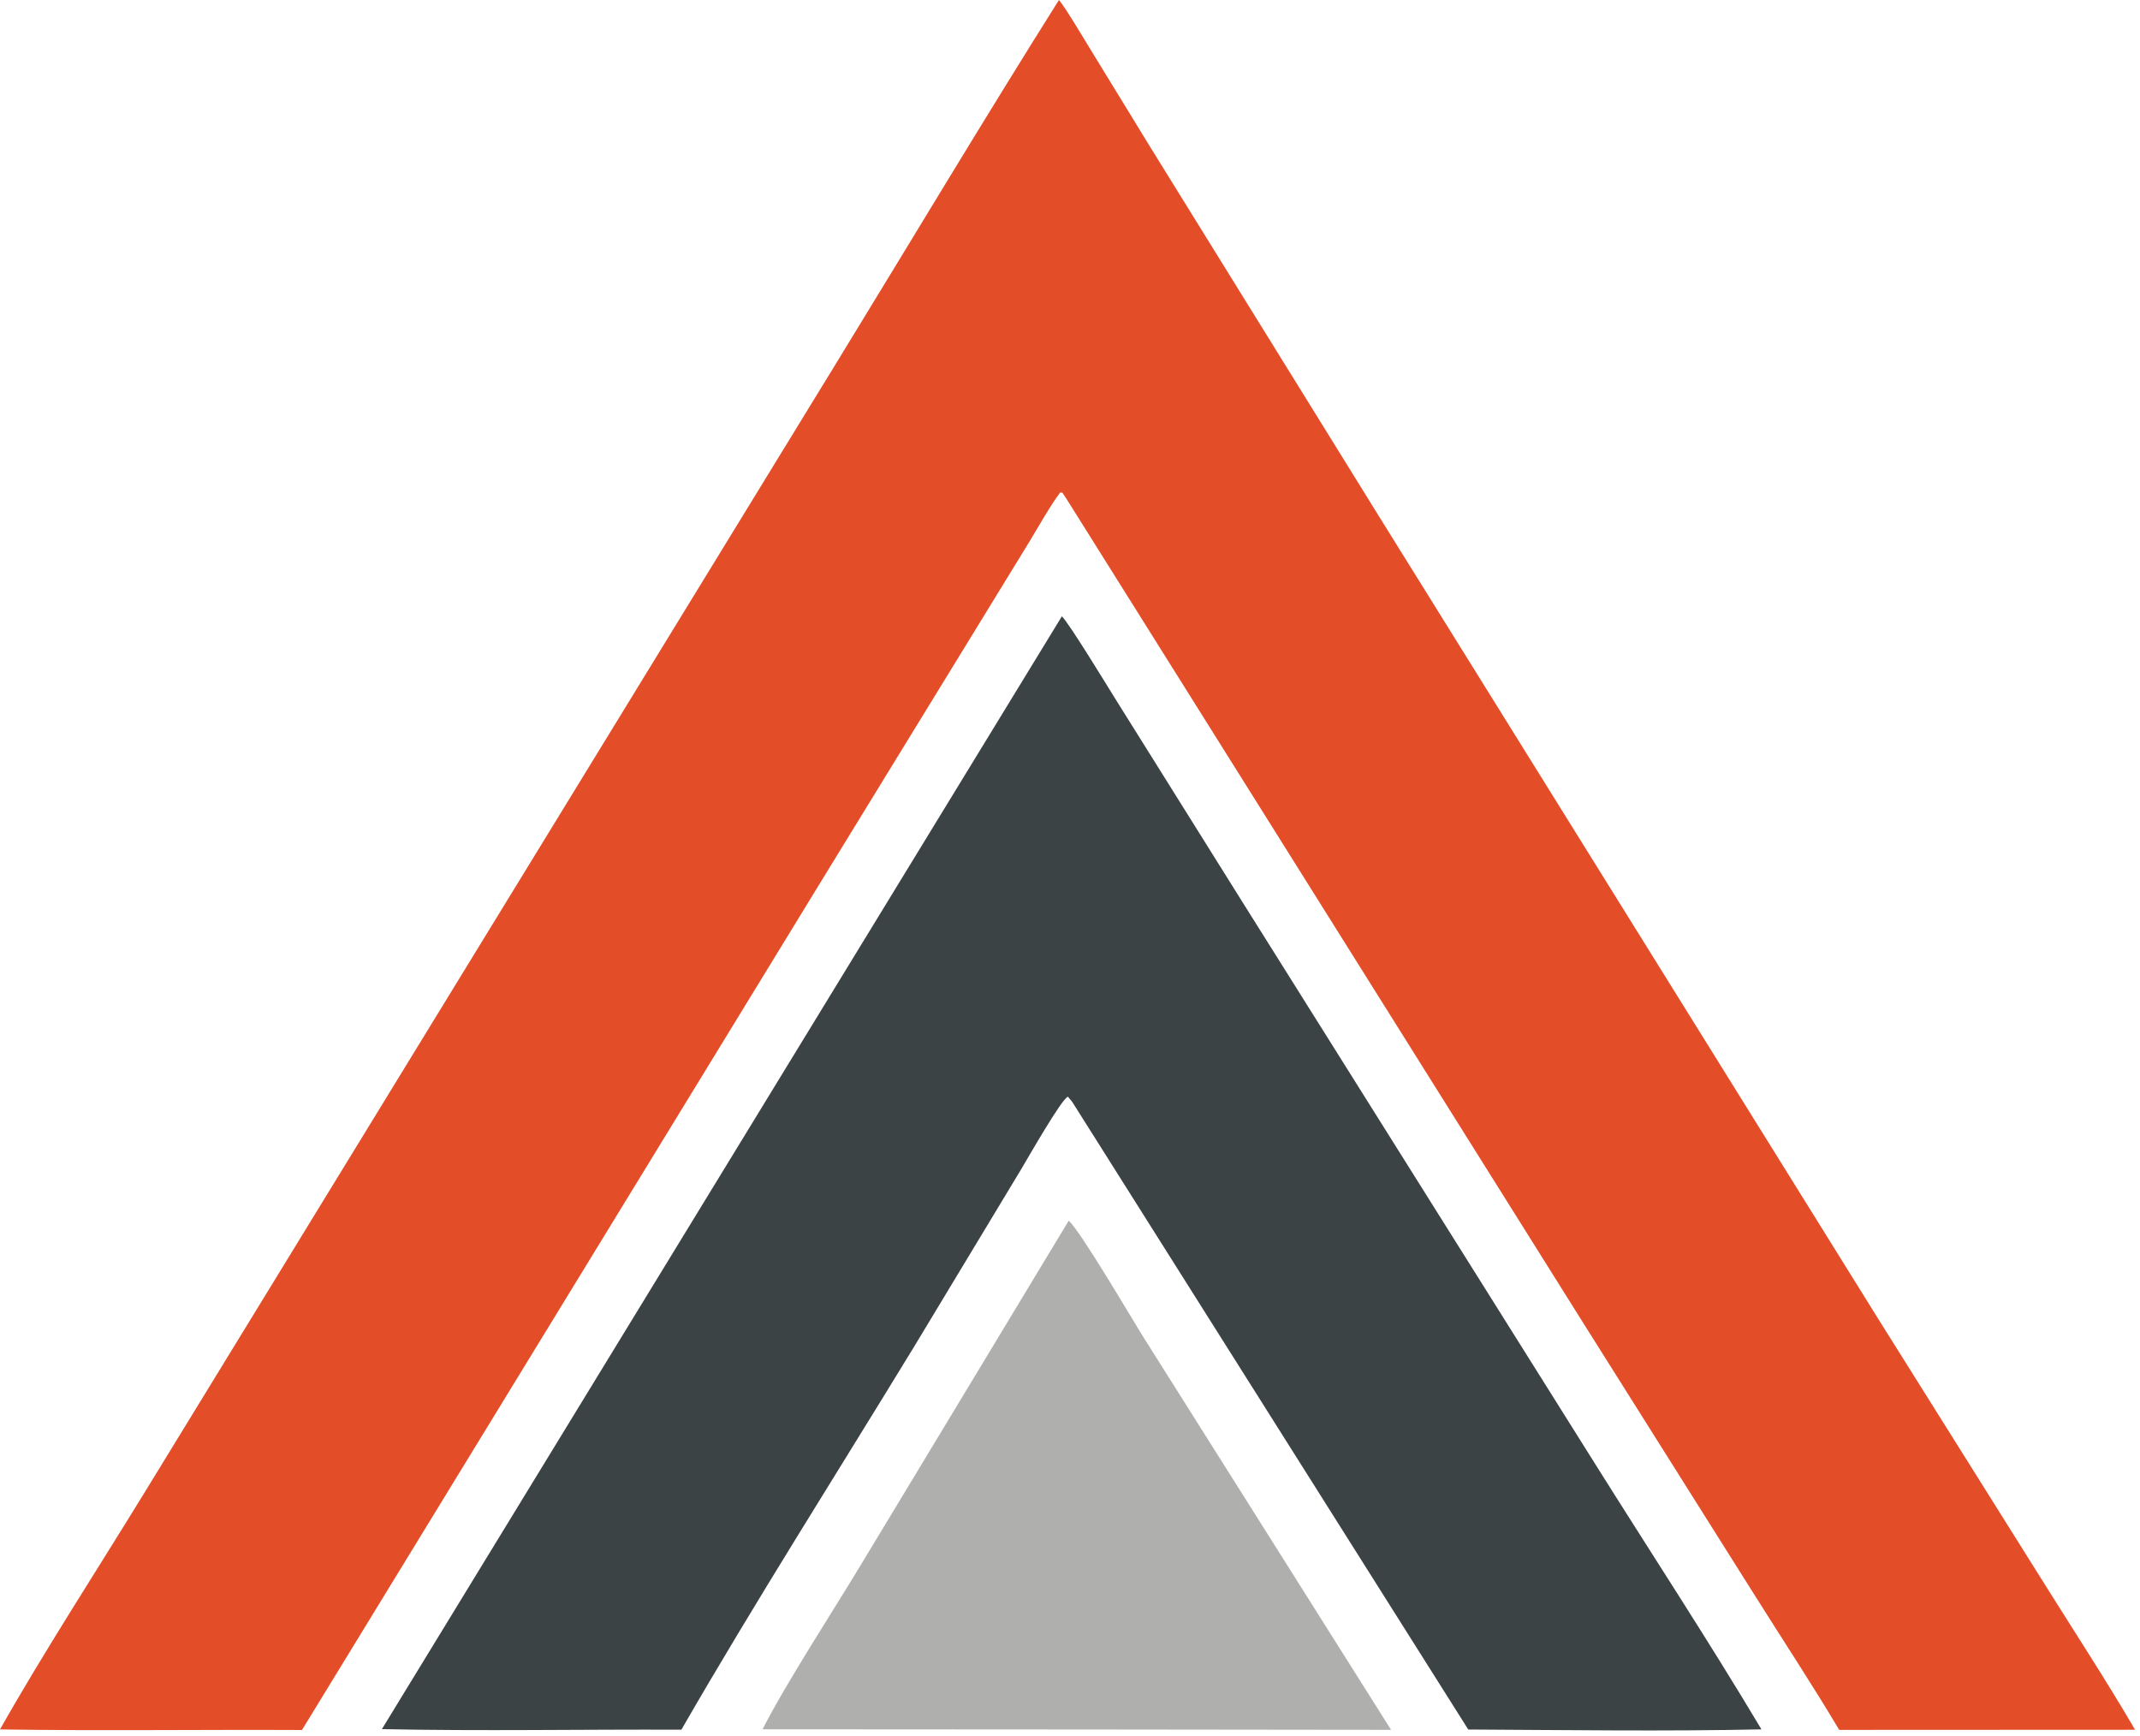
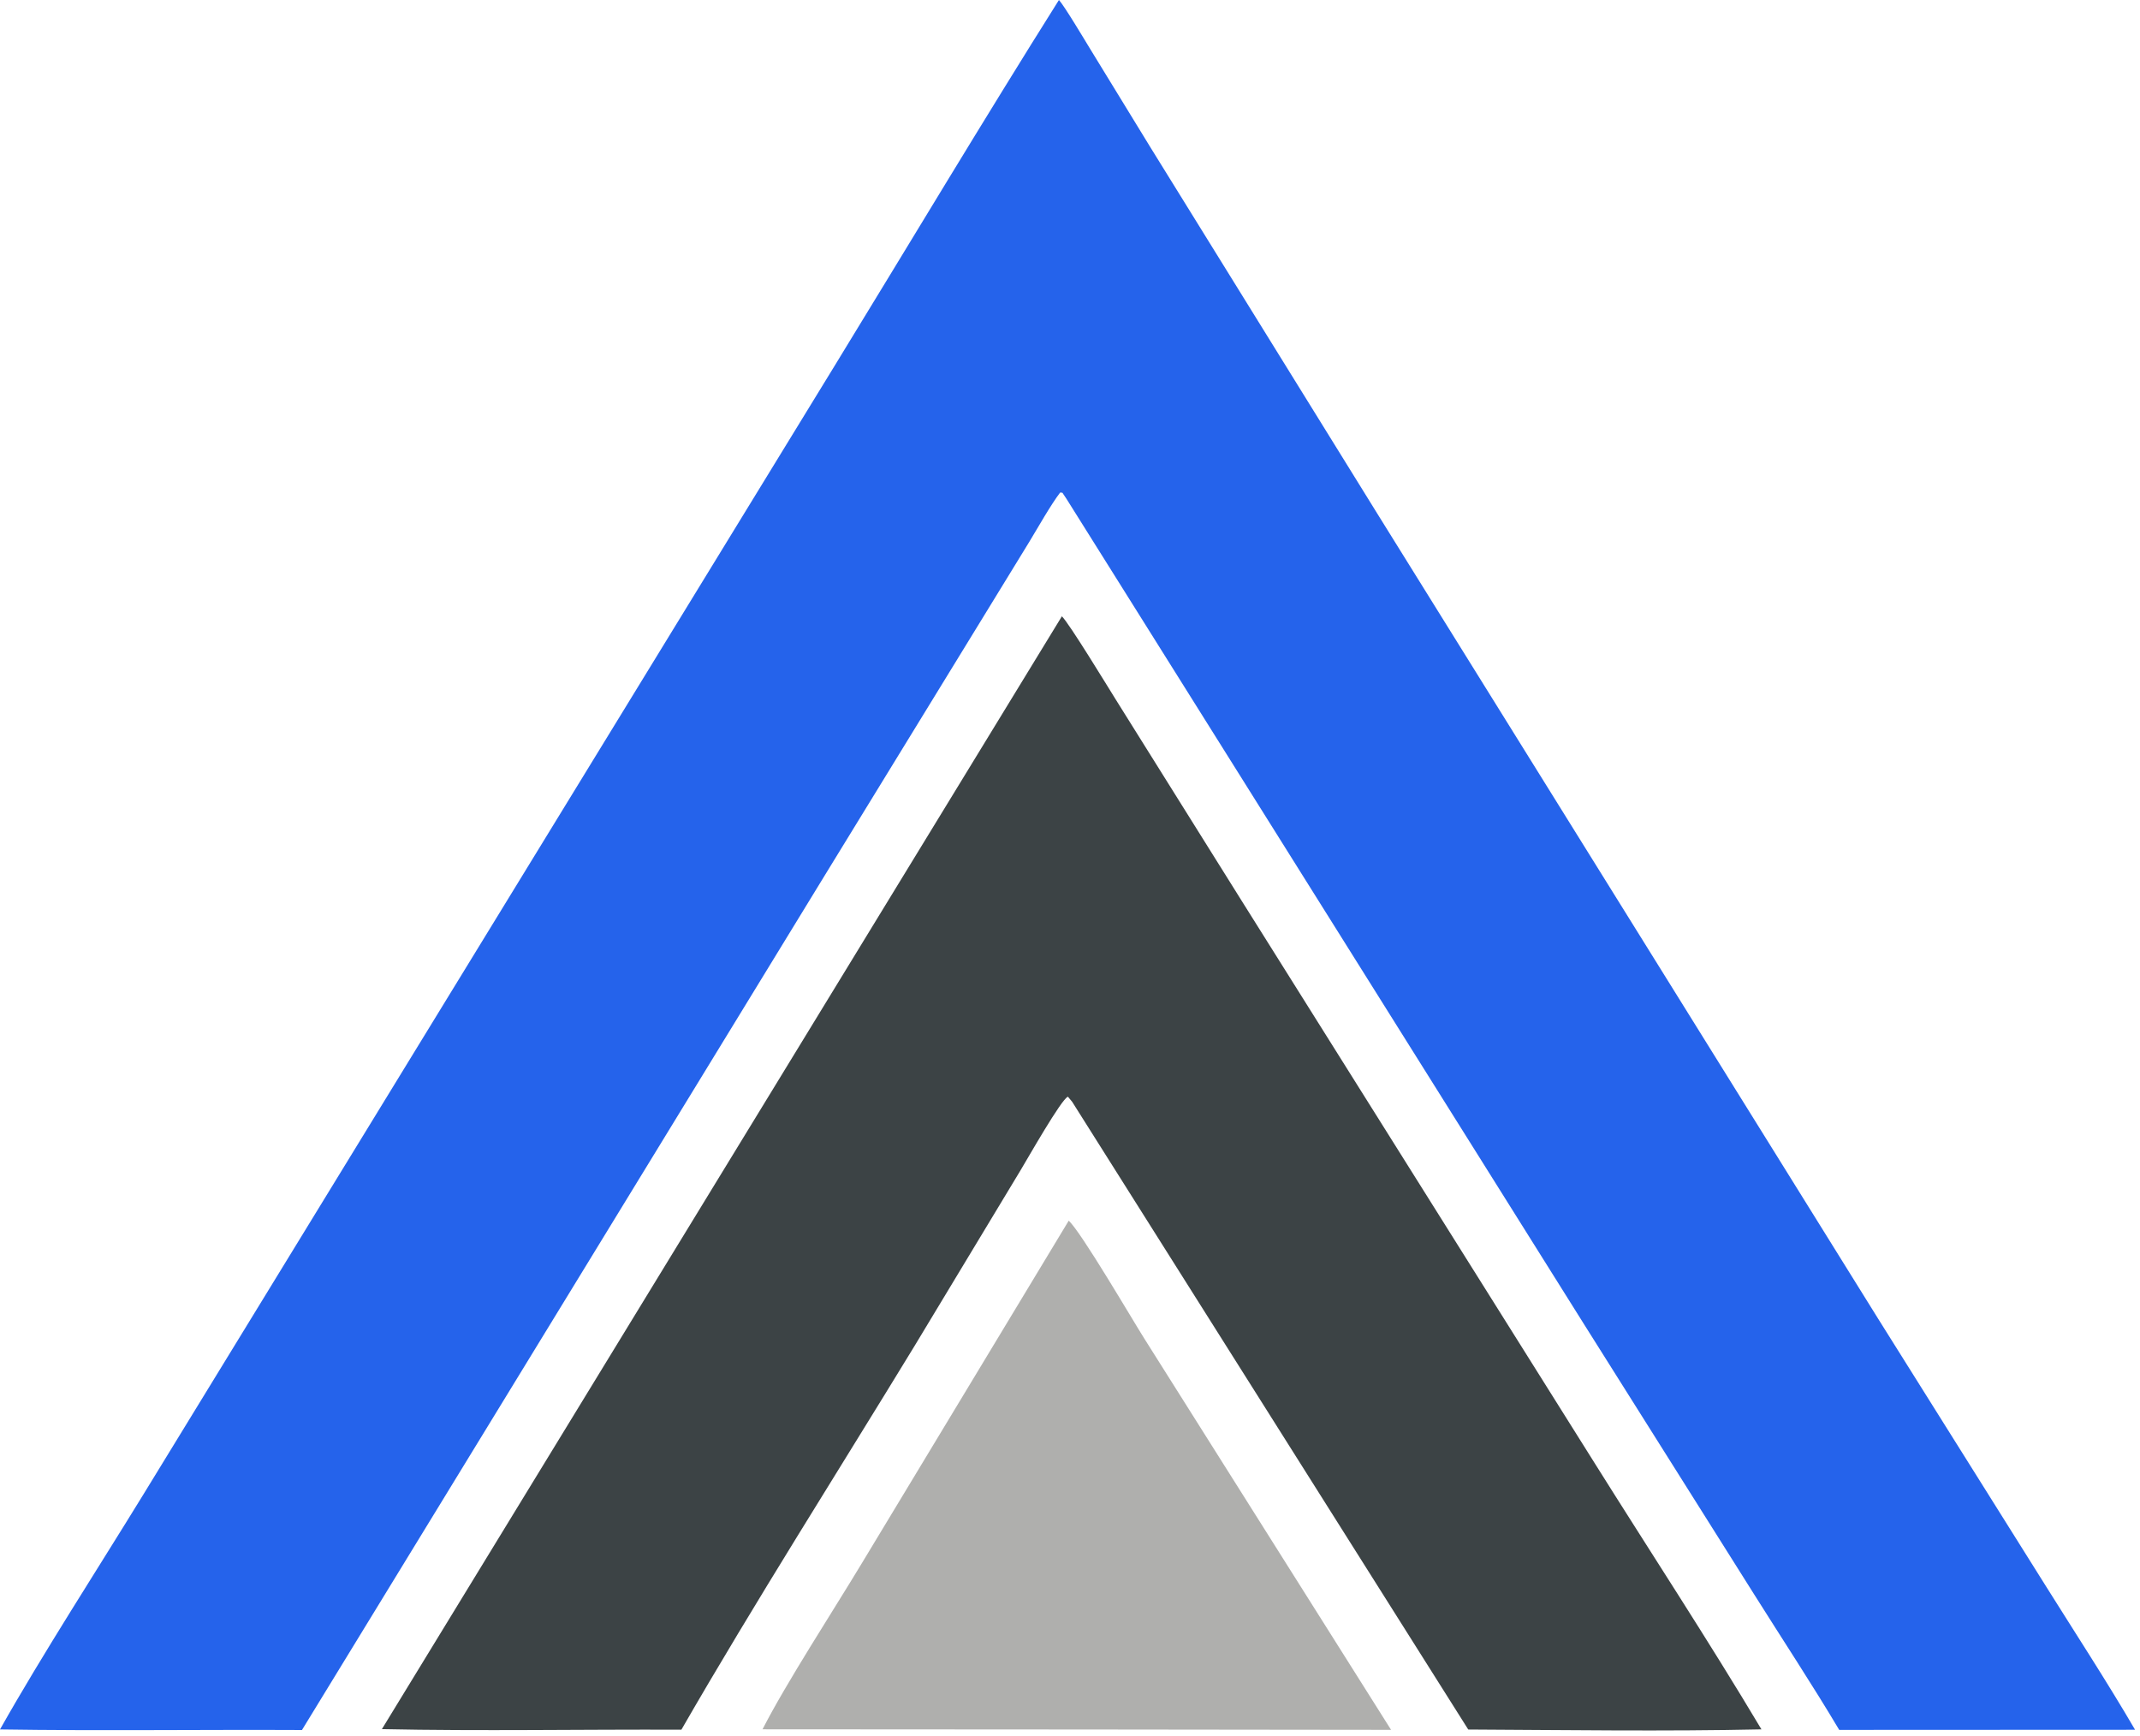
<svg xmlns="http://www.w3.org/2000/svg" width="381" height="309" viewBox="0 0 381 309" fill="none">
-   <path d="M188.531 0C189.479 1.019 193.084 7.063 194.028 8.607L204.744 26.11L245.232 91.474L334.411 234.83L364.297 282.469C369.49 290.756 375.214 299.54 380.121 307.954L327.447 307.978C322.719 300.026 317.241 291.707 312.278 283.81L282.032 235.782L189.872 88.808L189.145 87.722L188.752 87.681C187.129 89.791 184.708 94.061 183.236 96.492L174.639 110.517L146.902 155.746L53.763 307.999C35.892 307.91 17.829 308.172 0 307.897C7.58 294.465 17.422 279.281 25.564 266.002L73.246 188.135L148.711 64.935C161.863 43.465 175.143 21.27 188.531 0Z" fill="#E34D28" />
+   <path d="M188.531 0C189.479 1.019 193.084 7.063 194.028 8.607L204.744 26.11L245.232 91.474L334.411 234.83L364.297 282.469C369.49 290.756 375.214 299.54 380.121 307.954L327.447 307.978C322.719 300.026 317.241 291.707 312.278 283.81L282.032 235.782L189.872 88.808L189.145 87.722L188.752 87.681C187.129 89.791 184.708 94.061 183.236 96.492L174.639 110.517L146.902 155.746L53.763 307.999C35.892 307.91 17.829 308.172 0 307.897C7.58 294.465 17.422 279.281 25.564 266.002L73.246 188.135L148.711 64.935C161.863 43.465 175.143 21.27 188.531 0Z" fill="#2563EB" />
  <path d="M189.053 109.724C190.348 110.958 197.236 122.283 198.677 124.589L221.133 160.482L283.813 260.334C293.578 275.916 304.248 292.19 313.603 307.885C296.792 308.258 278.294 307.997 261.403 307.913L190.885 196.156L190.13 195.252C188.989 195.624 182.932 206.307 181.728 208.296L162.866 239.555C149.246 261.907 134.321 285.361 121.313 307.944C103.678 307.869 85.573 308.215 67.991 307.842L189.053 109.724Z" fill="#3C4345" />
  <path d="M190.272 217.325C192.503 219.359 201.509 234.8 203.742 238.33L247.662 307.969L193.775 307.908L135.757 307.873C140.057 299.486 148.307 286.827 153.427 278.33L190.272 217.325Z" fill="#AFAFAD" />
</svg>
